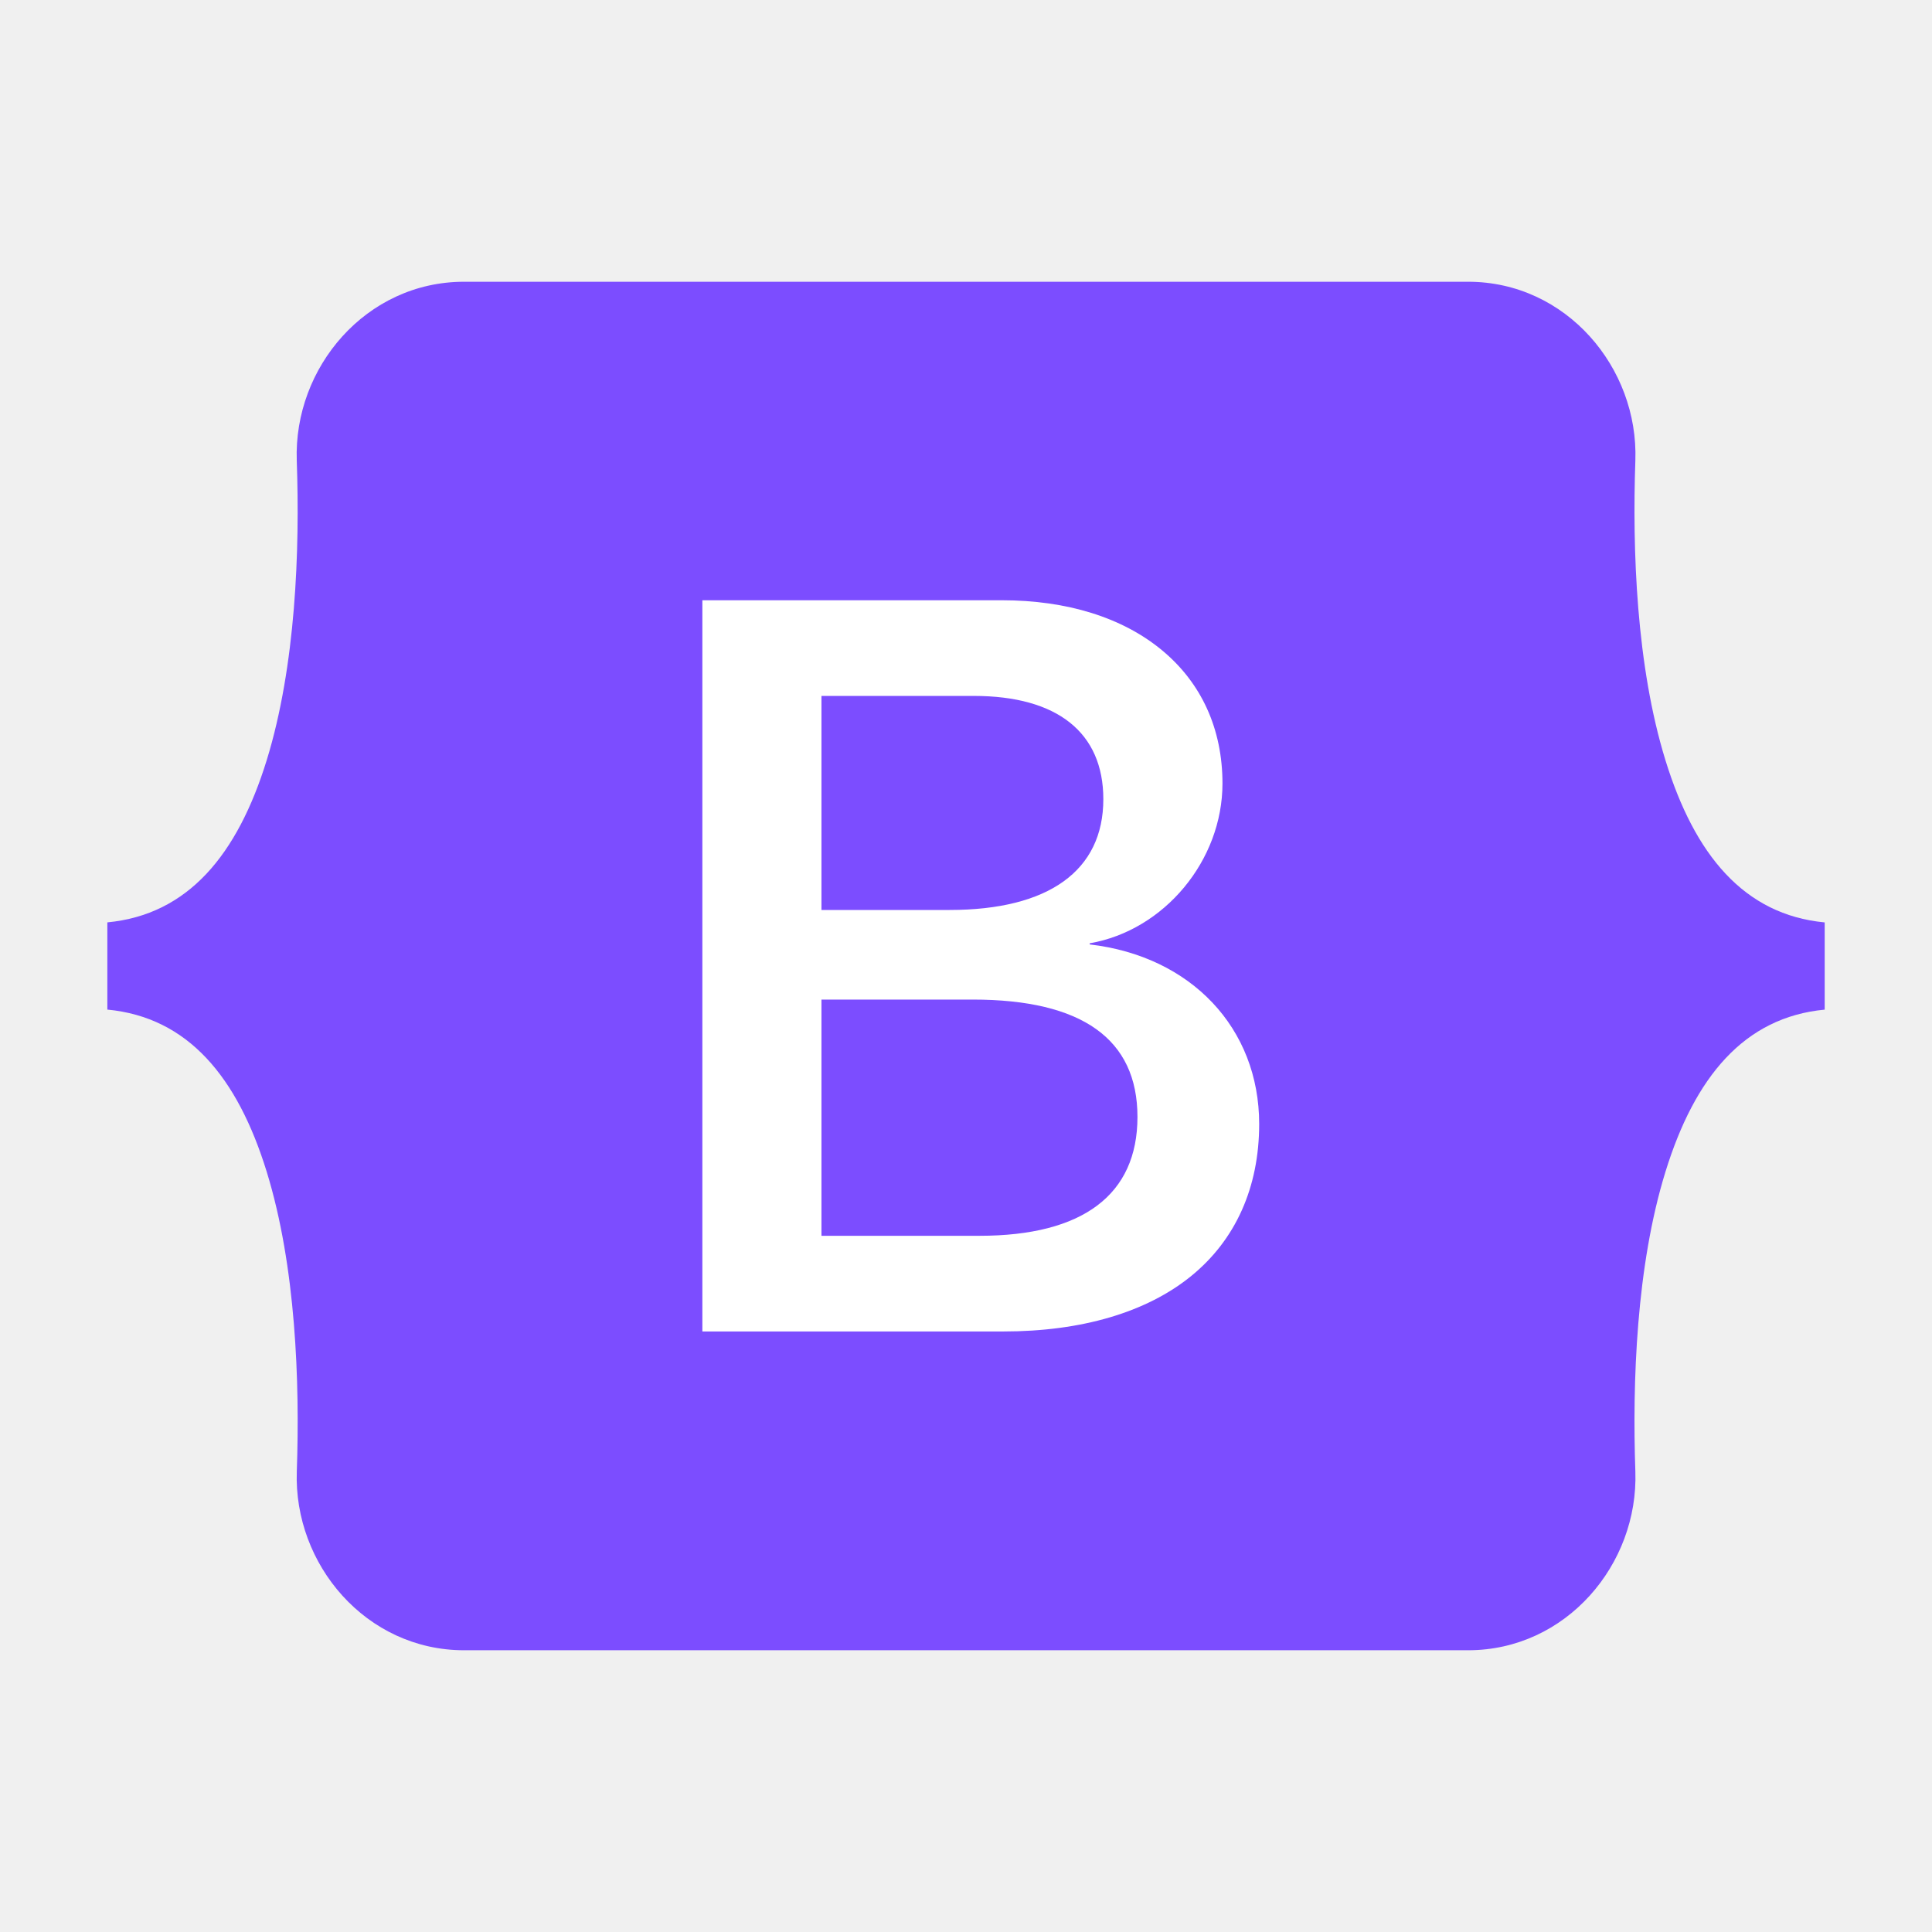
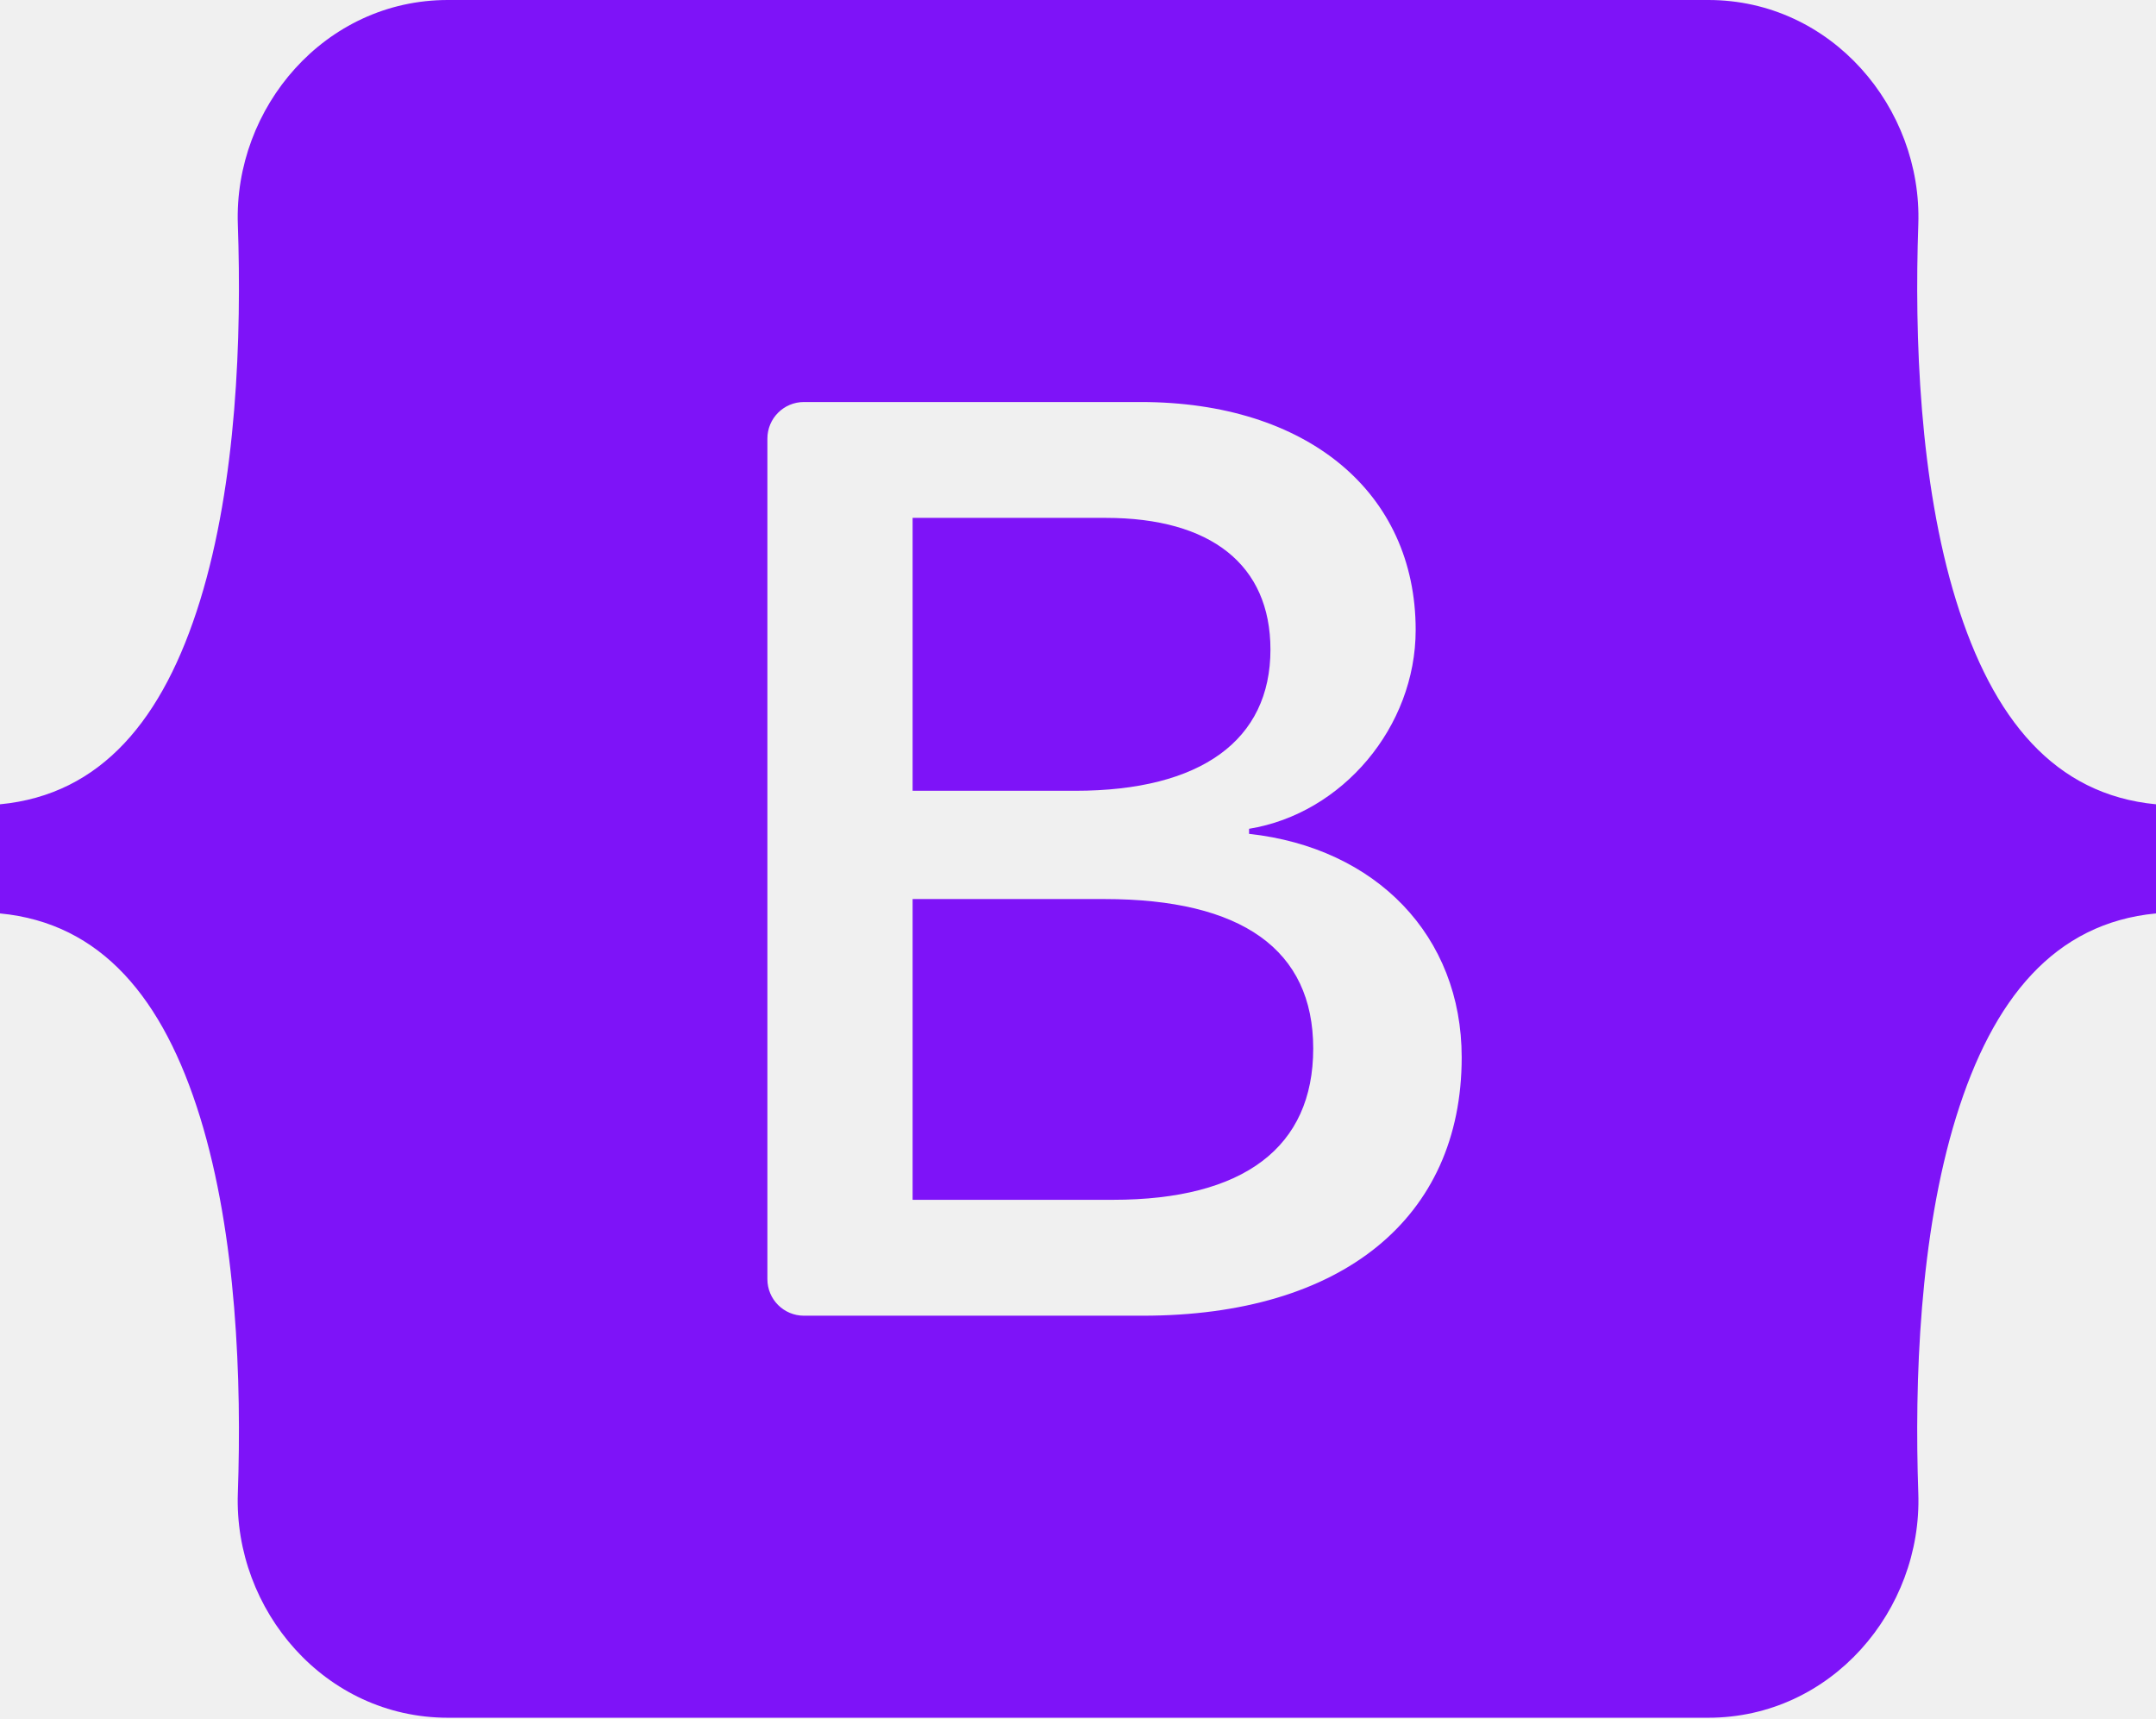
- <svg xmlns="http://www.w3.org/2000/svg" viewBox="0 0 48 48" width="48px" height="48px" baseProfile="basic">
-   <path fill="#7c4dff" d="M7.373,11.443C7.293,9.132,9.094,7,11.529,7h24.946c2.435,0,4.236,2.132,4.155,4.443 c-0.077,2.221,0.023,5.097,0.747,7.443c0.726,2.353,1.951,3.84,3.957,4.031v2.167c-2.006,0.191-3.23,1.678-3.957,4.031 c-0.724,2.345-0.824,5.222-0.747,7.443C40.71,38.868,38.909,41,36.475,41H11.529c-2.434,0-4.236-2.132-4.155-4.443 c0.077-2.221-0.023-5.097-0.747-7.443c-0.726-2.353-1.954-3.84-3.96-4.031v-2.167c2.006-0.191,3.233-1.678,3.96-4.031 C7.35,16.54,7.451,13.664,7.373,11.443z" />
-   <path fill="#fff" d="M27.073,23.464v-0.028c1.853-0.32,3.299-2.057,3.299-3.97c0-1.352-0.52-2.498-1.504-3.312 c-0.981-0.812-2.357-1.241-3.981-1.241H17.45V33.08h7.475c1.942,0,3.555-0.474,4.663-1.372c1.109-0.899,1.696-2.207,1.696-3.783 C31.283,25.544,29.593,23.756,27.073,23.464z M23.59,22.608h-3.181V17.29h3.784c2.076,0,3.219,0.911,3.219,2.565 C27.413,21.63,26.055,22.608,23.59,22.608z M20.409,24.834h3.759c2.716,0,4.092,0.981,4.092,2.916c0,1.932-1.357,2.953-3.925,2.953 h-3.926V24.834z" />
+ <svg xmlns="http://www.w3.org/2000/svg" width="256px" height="204px" viewBox="0 0 256 204" version="1.1" preserveAspectRatio="xMidYMid">
+   <g>
+     <path d="M53.172,0 C38.565,0 27.756,12.785 28.24,26.65 C28.705,39.971 28.101,57.223 23.758,71.292 C19.402,85.402 12.034,94.34 0,95.488 L0,108.444 C12.034,109.592 19.402,118.53 23.758,132.641 C28.101,146.71 28.705,163.961 28.24,177.282 C27.756,191.145 38.565,203.932 53.174,203.932 L202.847,203.932 C217.455,203.932 228.261,191.147 227.777,177.282 C227.313,163.961 227.916,146.71 232.259,132.641 C236.618,118.53 243.966,109.592 256,108.444 L256,95.488 C243.966,94.34 236.618,85.402 232.259,71.292 C227.916,57.225 227.313,39.971 227.777,26.65 C228.261,12.787 217.455,0 202.847,0 L53.17,0 L53.172,0 Z M173.559,125.533 C173.559,144.625 159.319,156.203 135.687,156.203 L95.458,156.203 C93.061,156.203 91.119,154.261 91.119,151.864 L91.119,52.068 C91.119,49.671 93.061,47.729 95.458,47.729 L135.457,47.729 C155.162,47.729 168.094,58.403 168.094,74.791 C168.094,86.294 159.395,96.592 148.311,98.395 L148.311,98.996 C163.4,100.651 173.559,111.1 173.559,125.533 Z M131.3,61.483 L108.362,61.483 L108.362,93.883 L127.681,93.883 C142.616,93.883 150.851,87.869 150.851,77.119 C150.851,67.046 143.77,61.483 131.3,61.483 L131.3,61.483 Z M108.362,106.739 L108.362,142.444 L132.144,142.444 C147.692,142.444 155.93,136.205 155.93,124.479 C155.93,112.751 147.463,106.737 131.144,106.737 L108.362,106.737 L108.362,106.739 Z" fill="#7E13F8" />
+   </g>
</svg>
